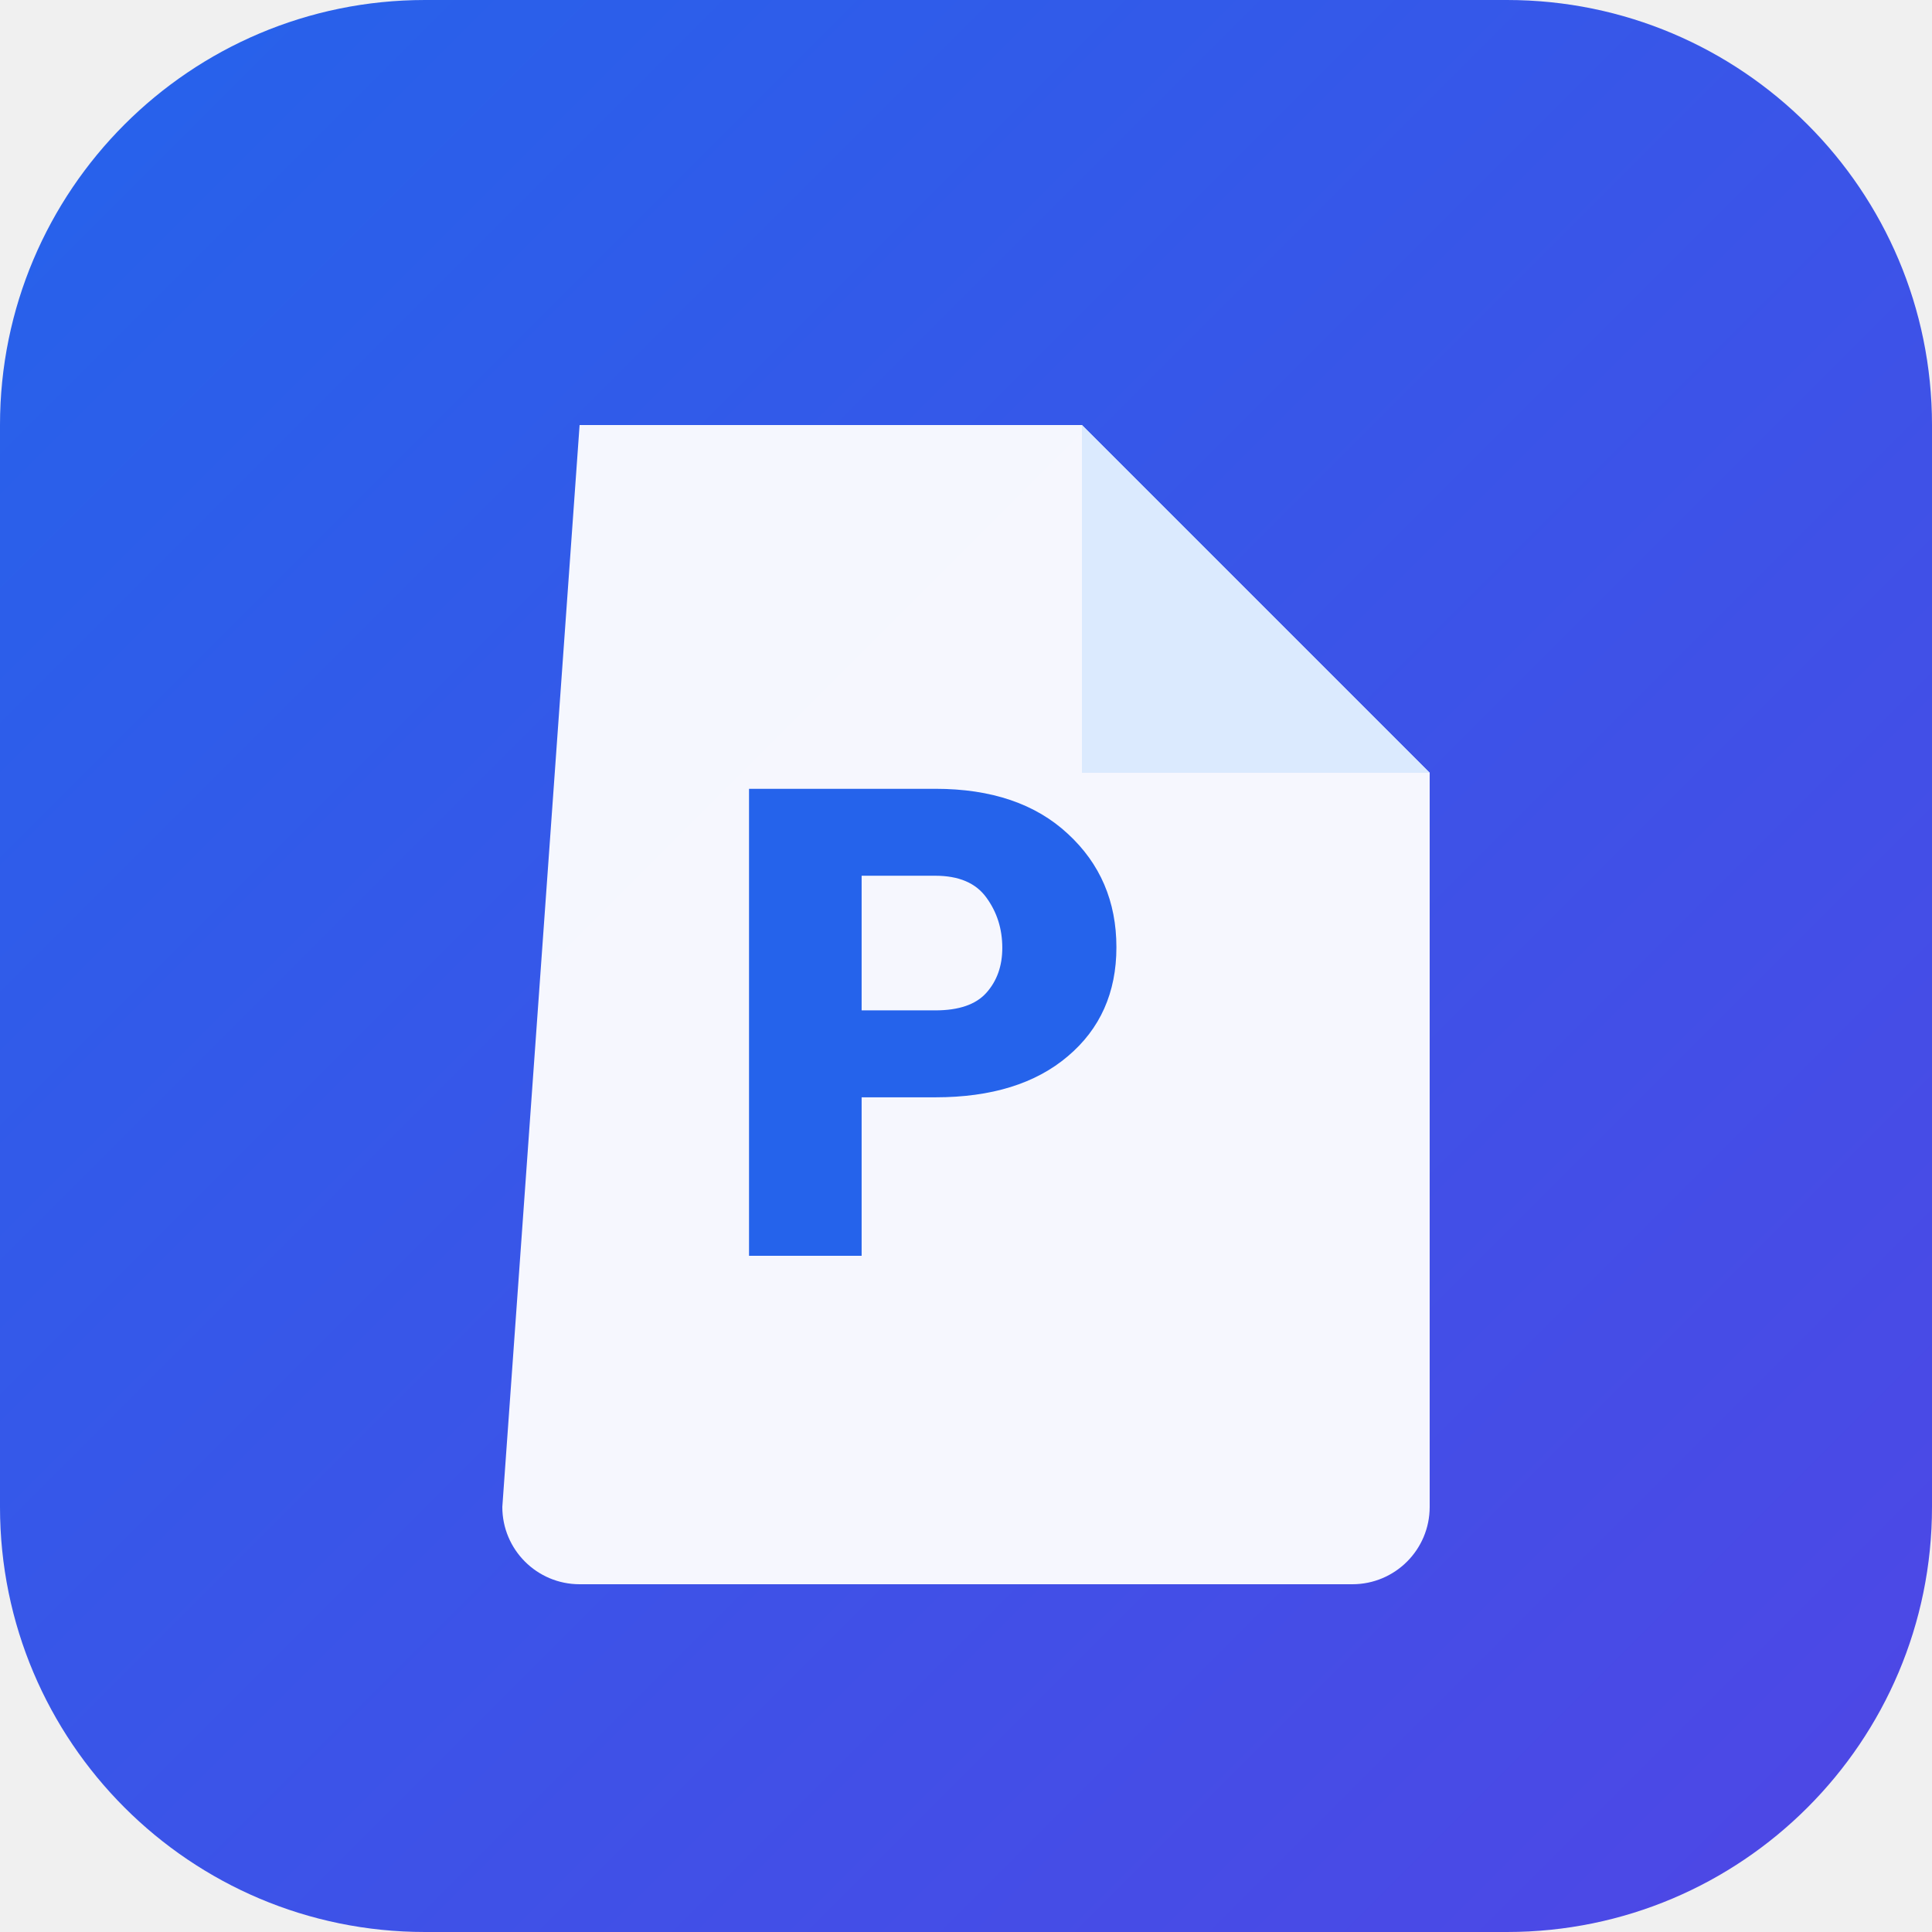
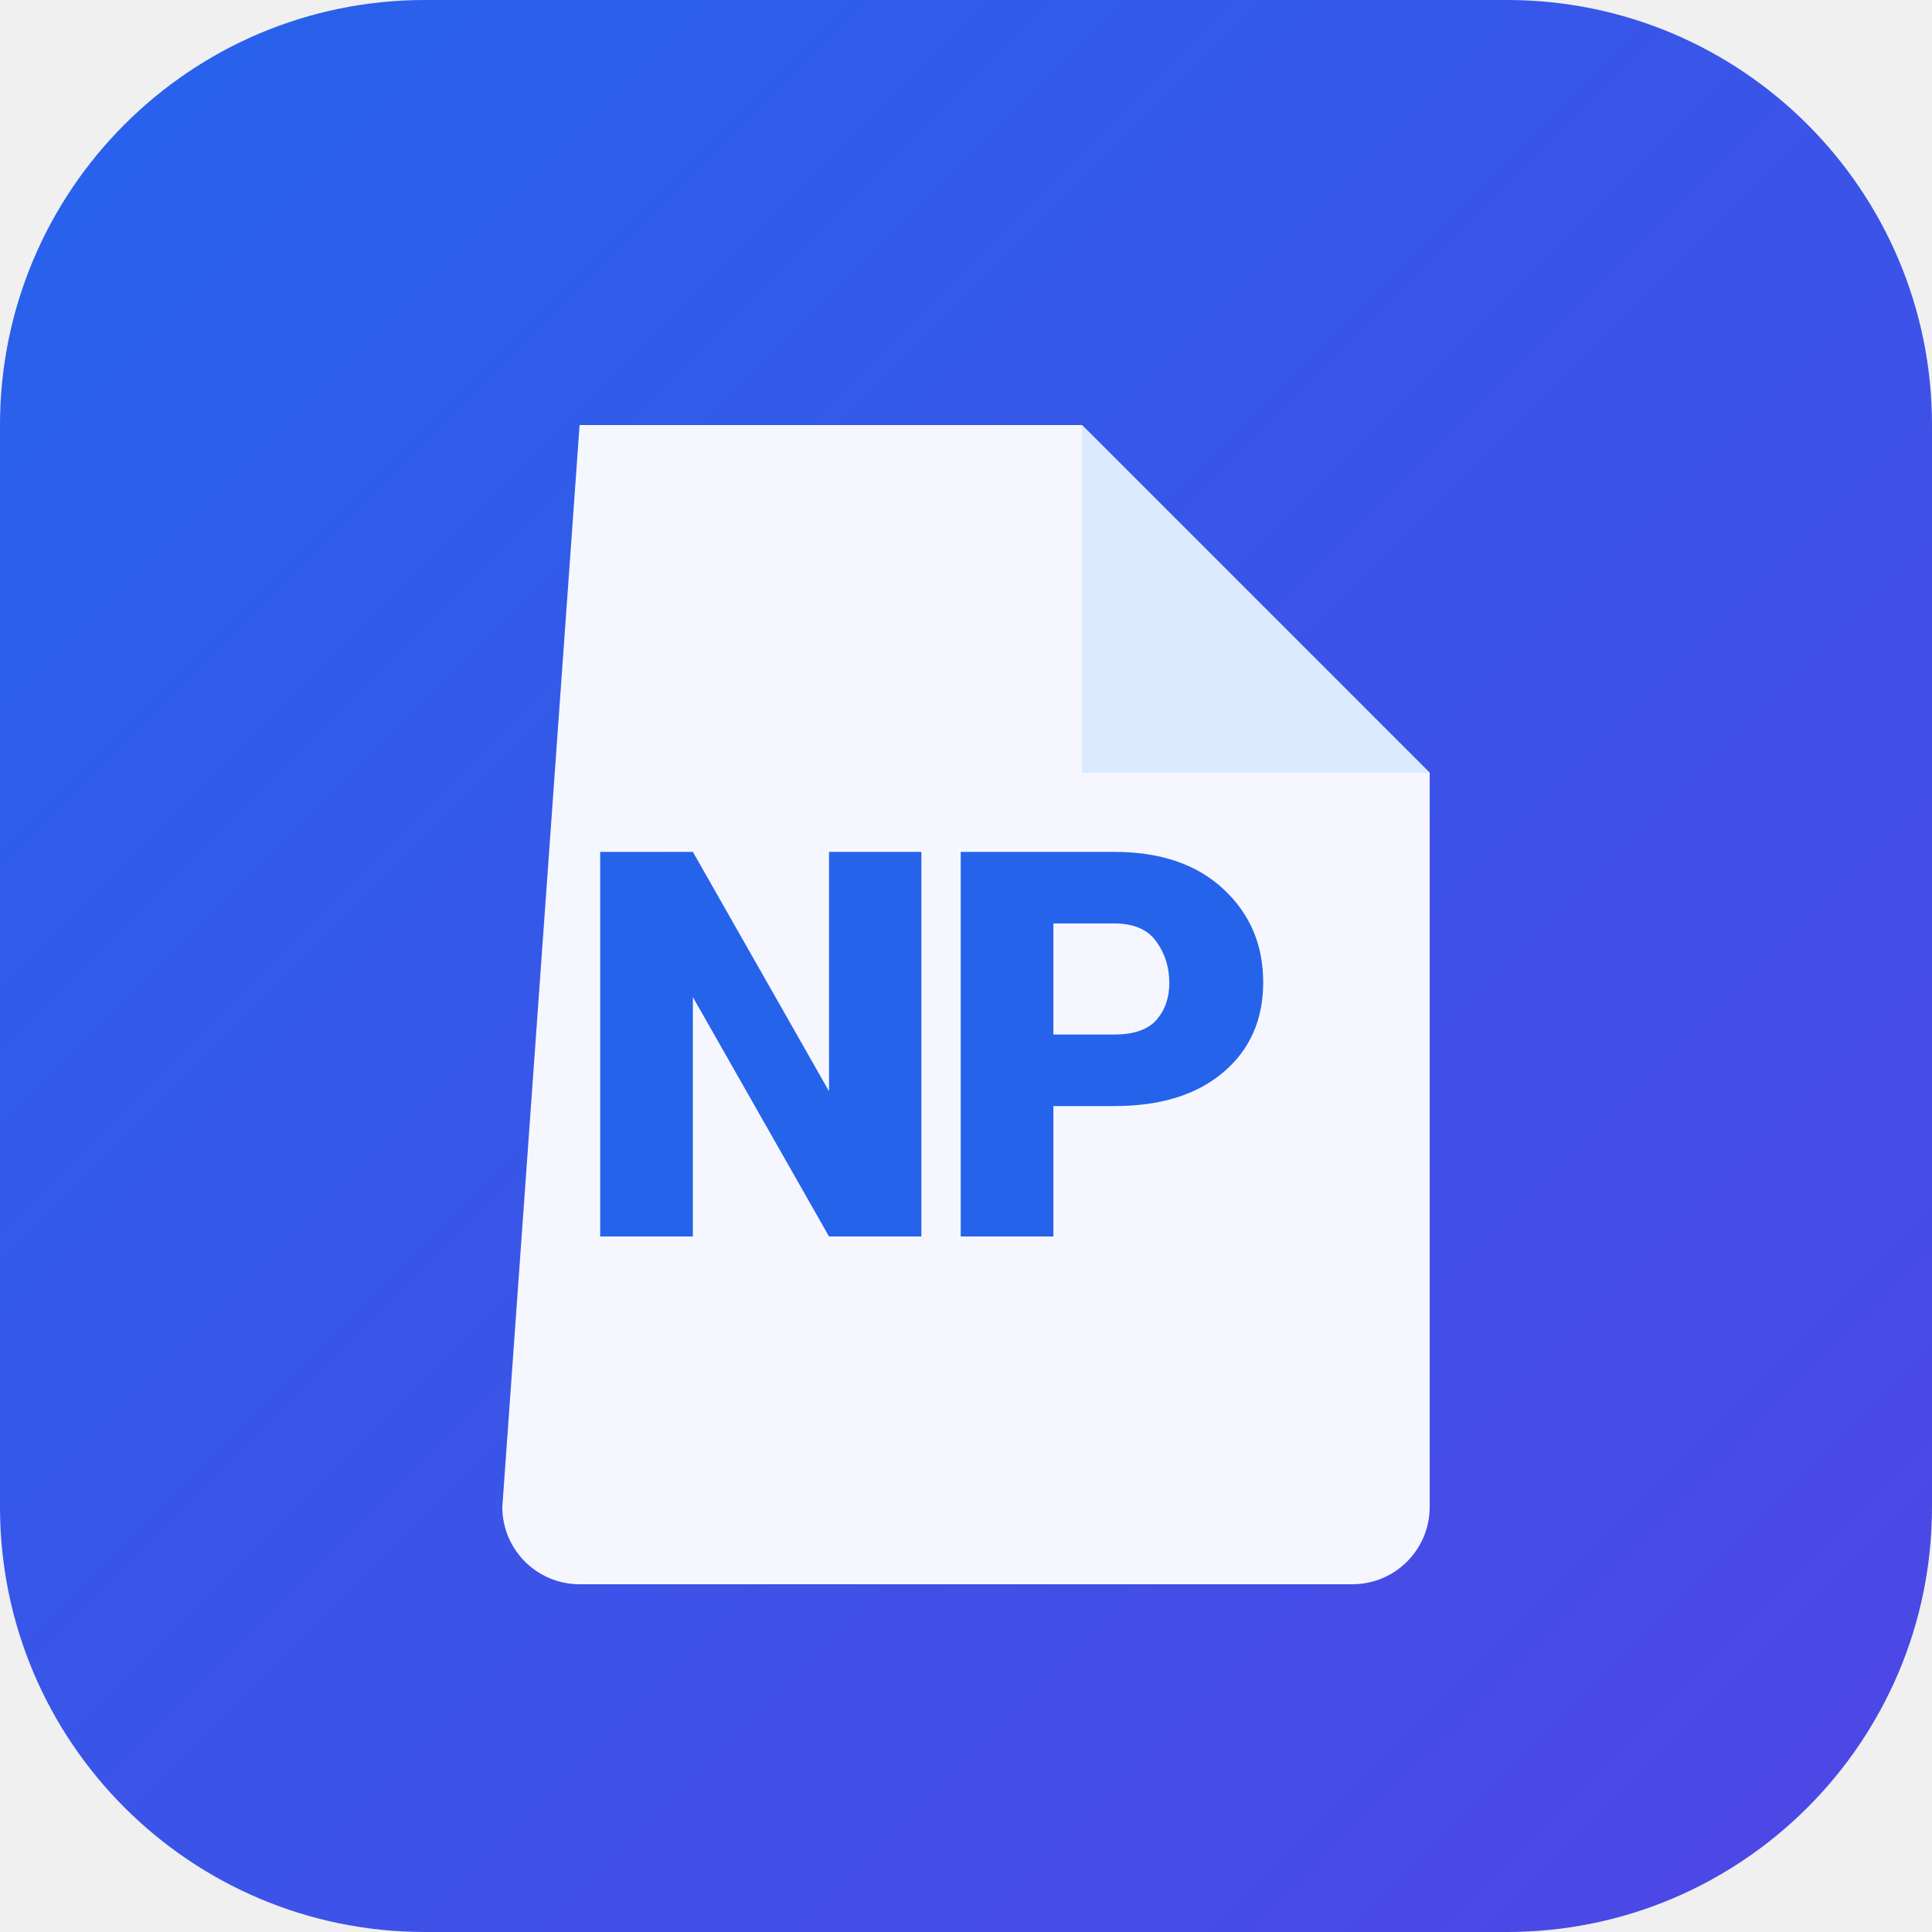
<svg xmlns="http://www.w3.org/2000/svg" viewBox="0 0 100 100" width="100" height="100">
  <defs>
    <linearGradient id="primaryGrad" x1="0%" y1="0%" x2="100%" y2="100%">
      <stop offset="0%" stop-color="#2563eb" />
      <stop offset="100%" stop-color="#4f46e5" />
    </linearGradient>
  </defs>
  <rect width="100" height="100" rx="22" fill="url(#primaryGrad)" />
  <path d="M30 22 h26 l18 18 v38 a4 4 0 0 1 -4 4 h-40 a4 4 0 0 1 -4 -4 z" fill="#ffffff" fill-opacity="0.95" />
  <path d="M56 22 v18 h18 z" fill="#dbeafe" />
-   <text x="48" y="65" font-family="-apple-system, BlinkMacSystemFont, 'Segoe UI', Roboto, sans-serif" font-size="34" font-weight="900" fill="#2563eb" text-anchor="middle">P</text>
+   <text x="48" y="64" font-family="-apple-system, BlinkMacSystemFont, 'Segoe UI', Roboto, sans-serif" font-size="28" font-weight="900" fill="#2563eb" text-anchor="middle" letter-spacing="-1">NP</text>
</svg>
